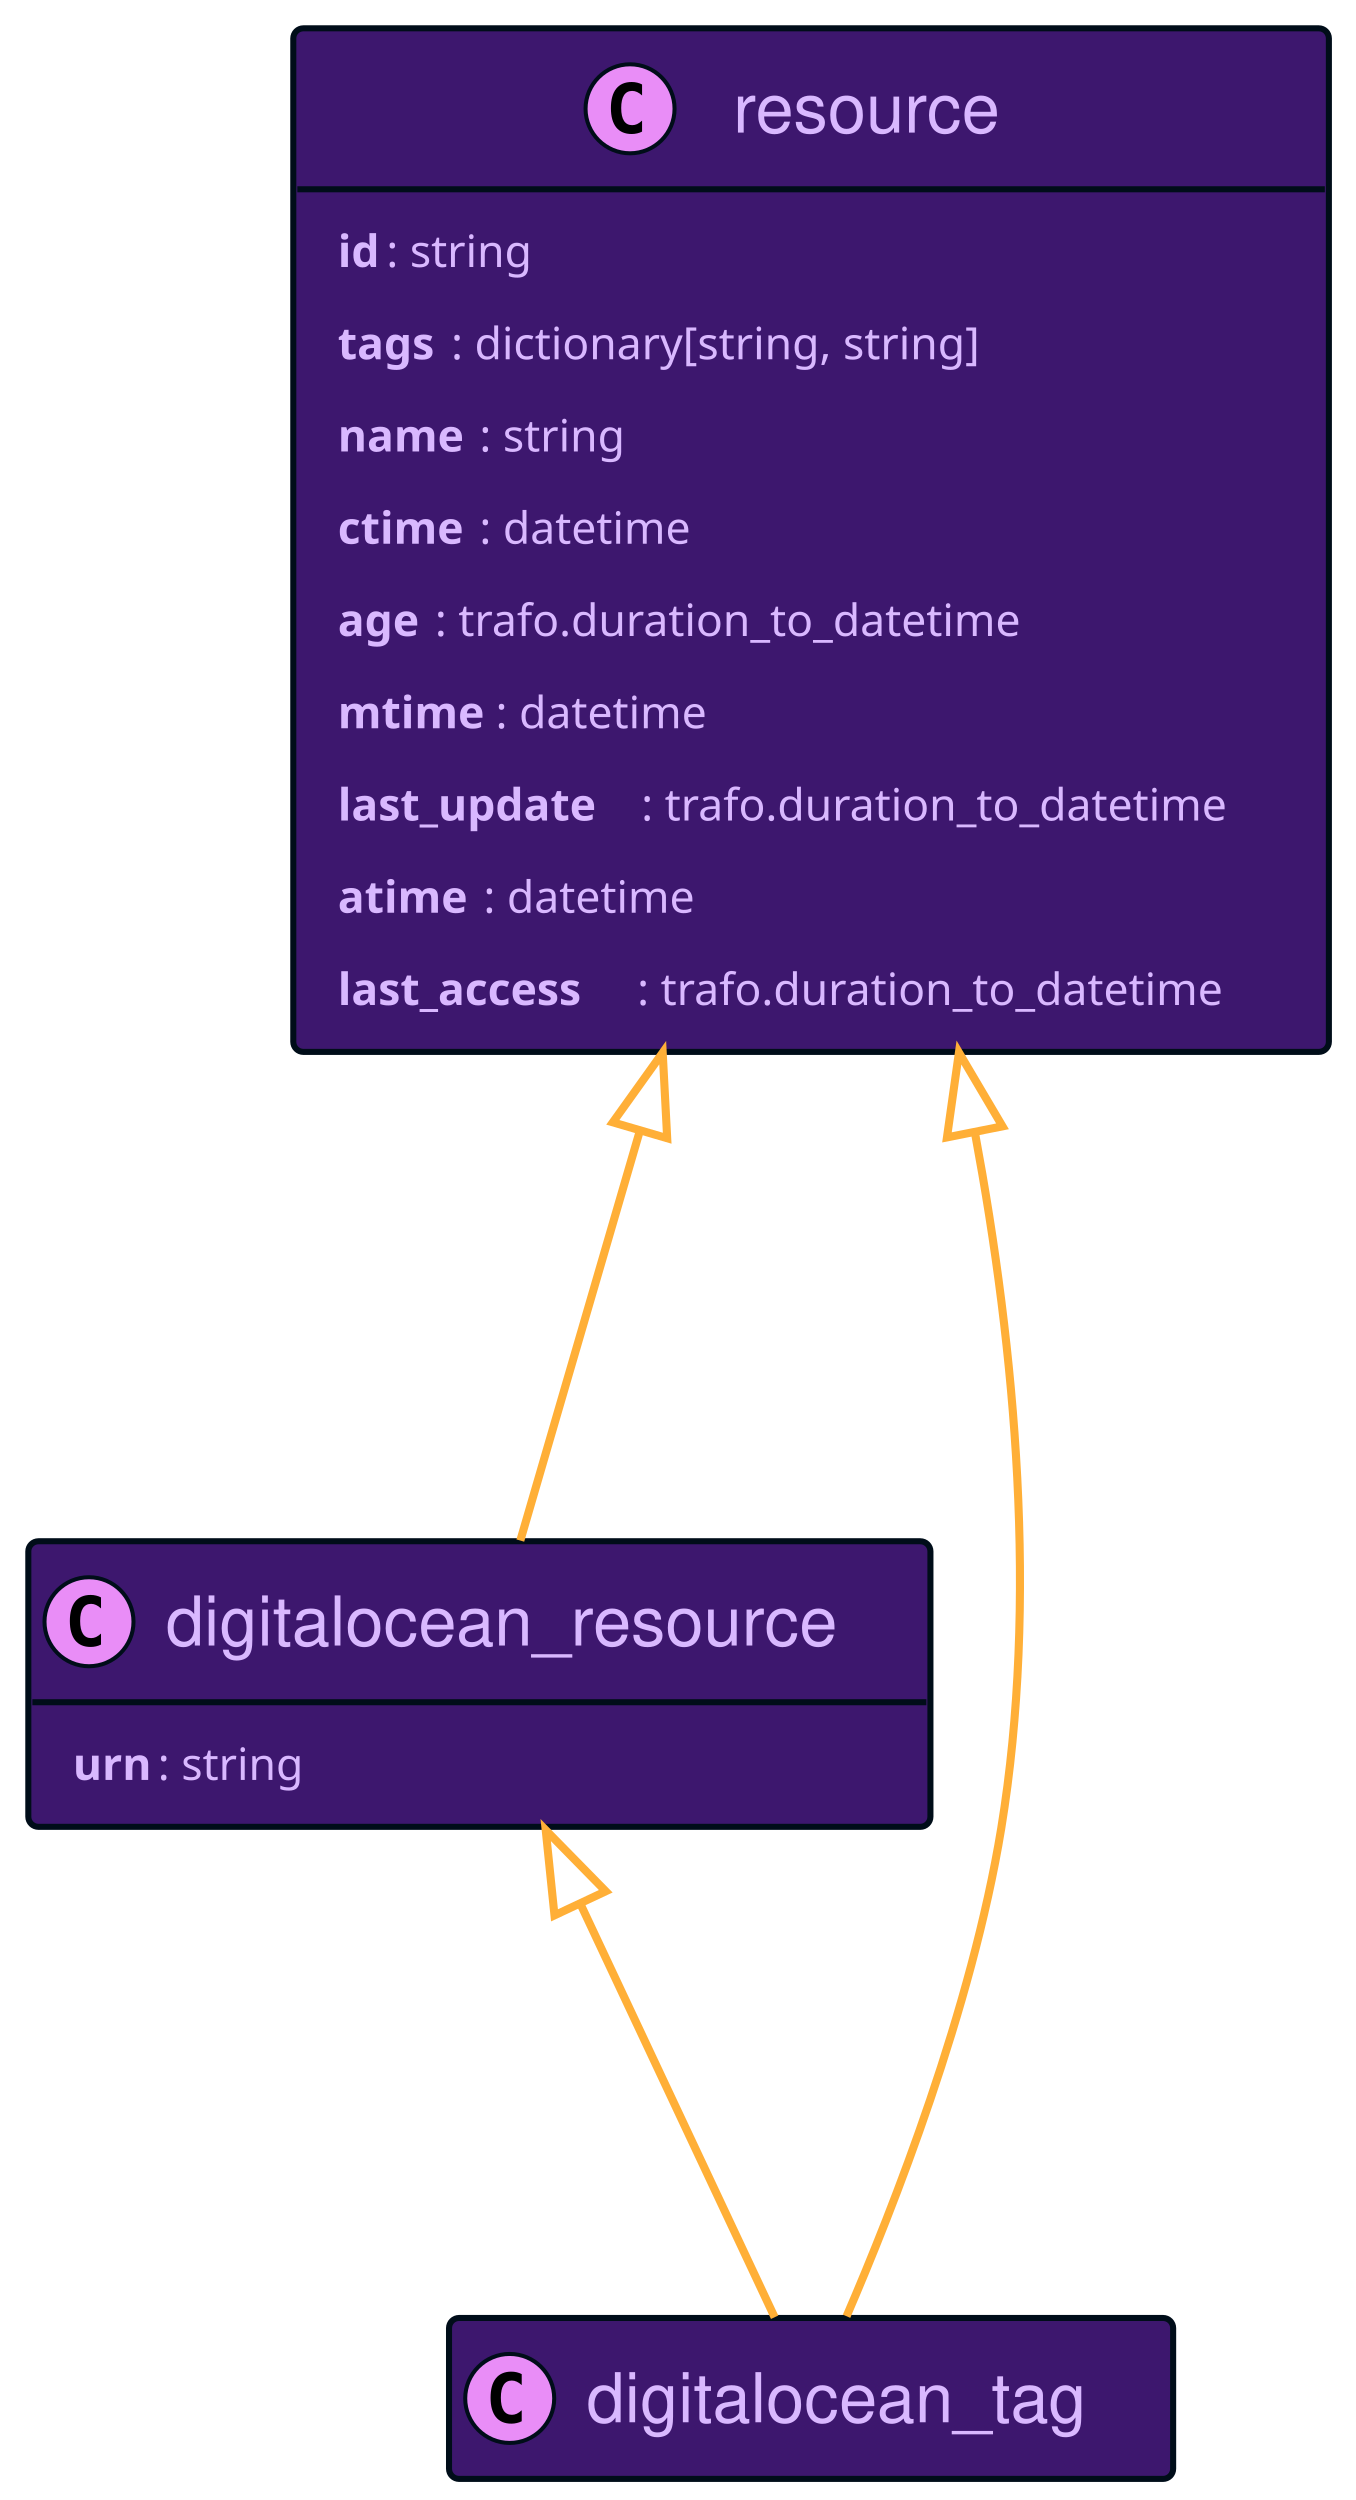
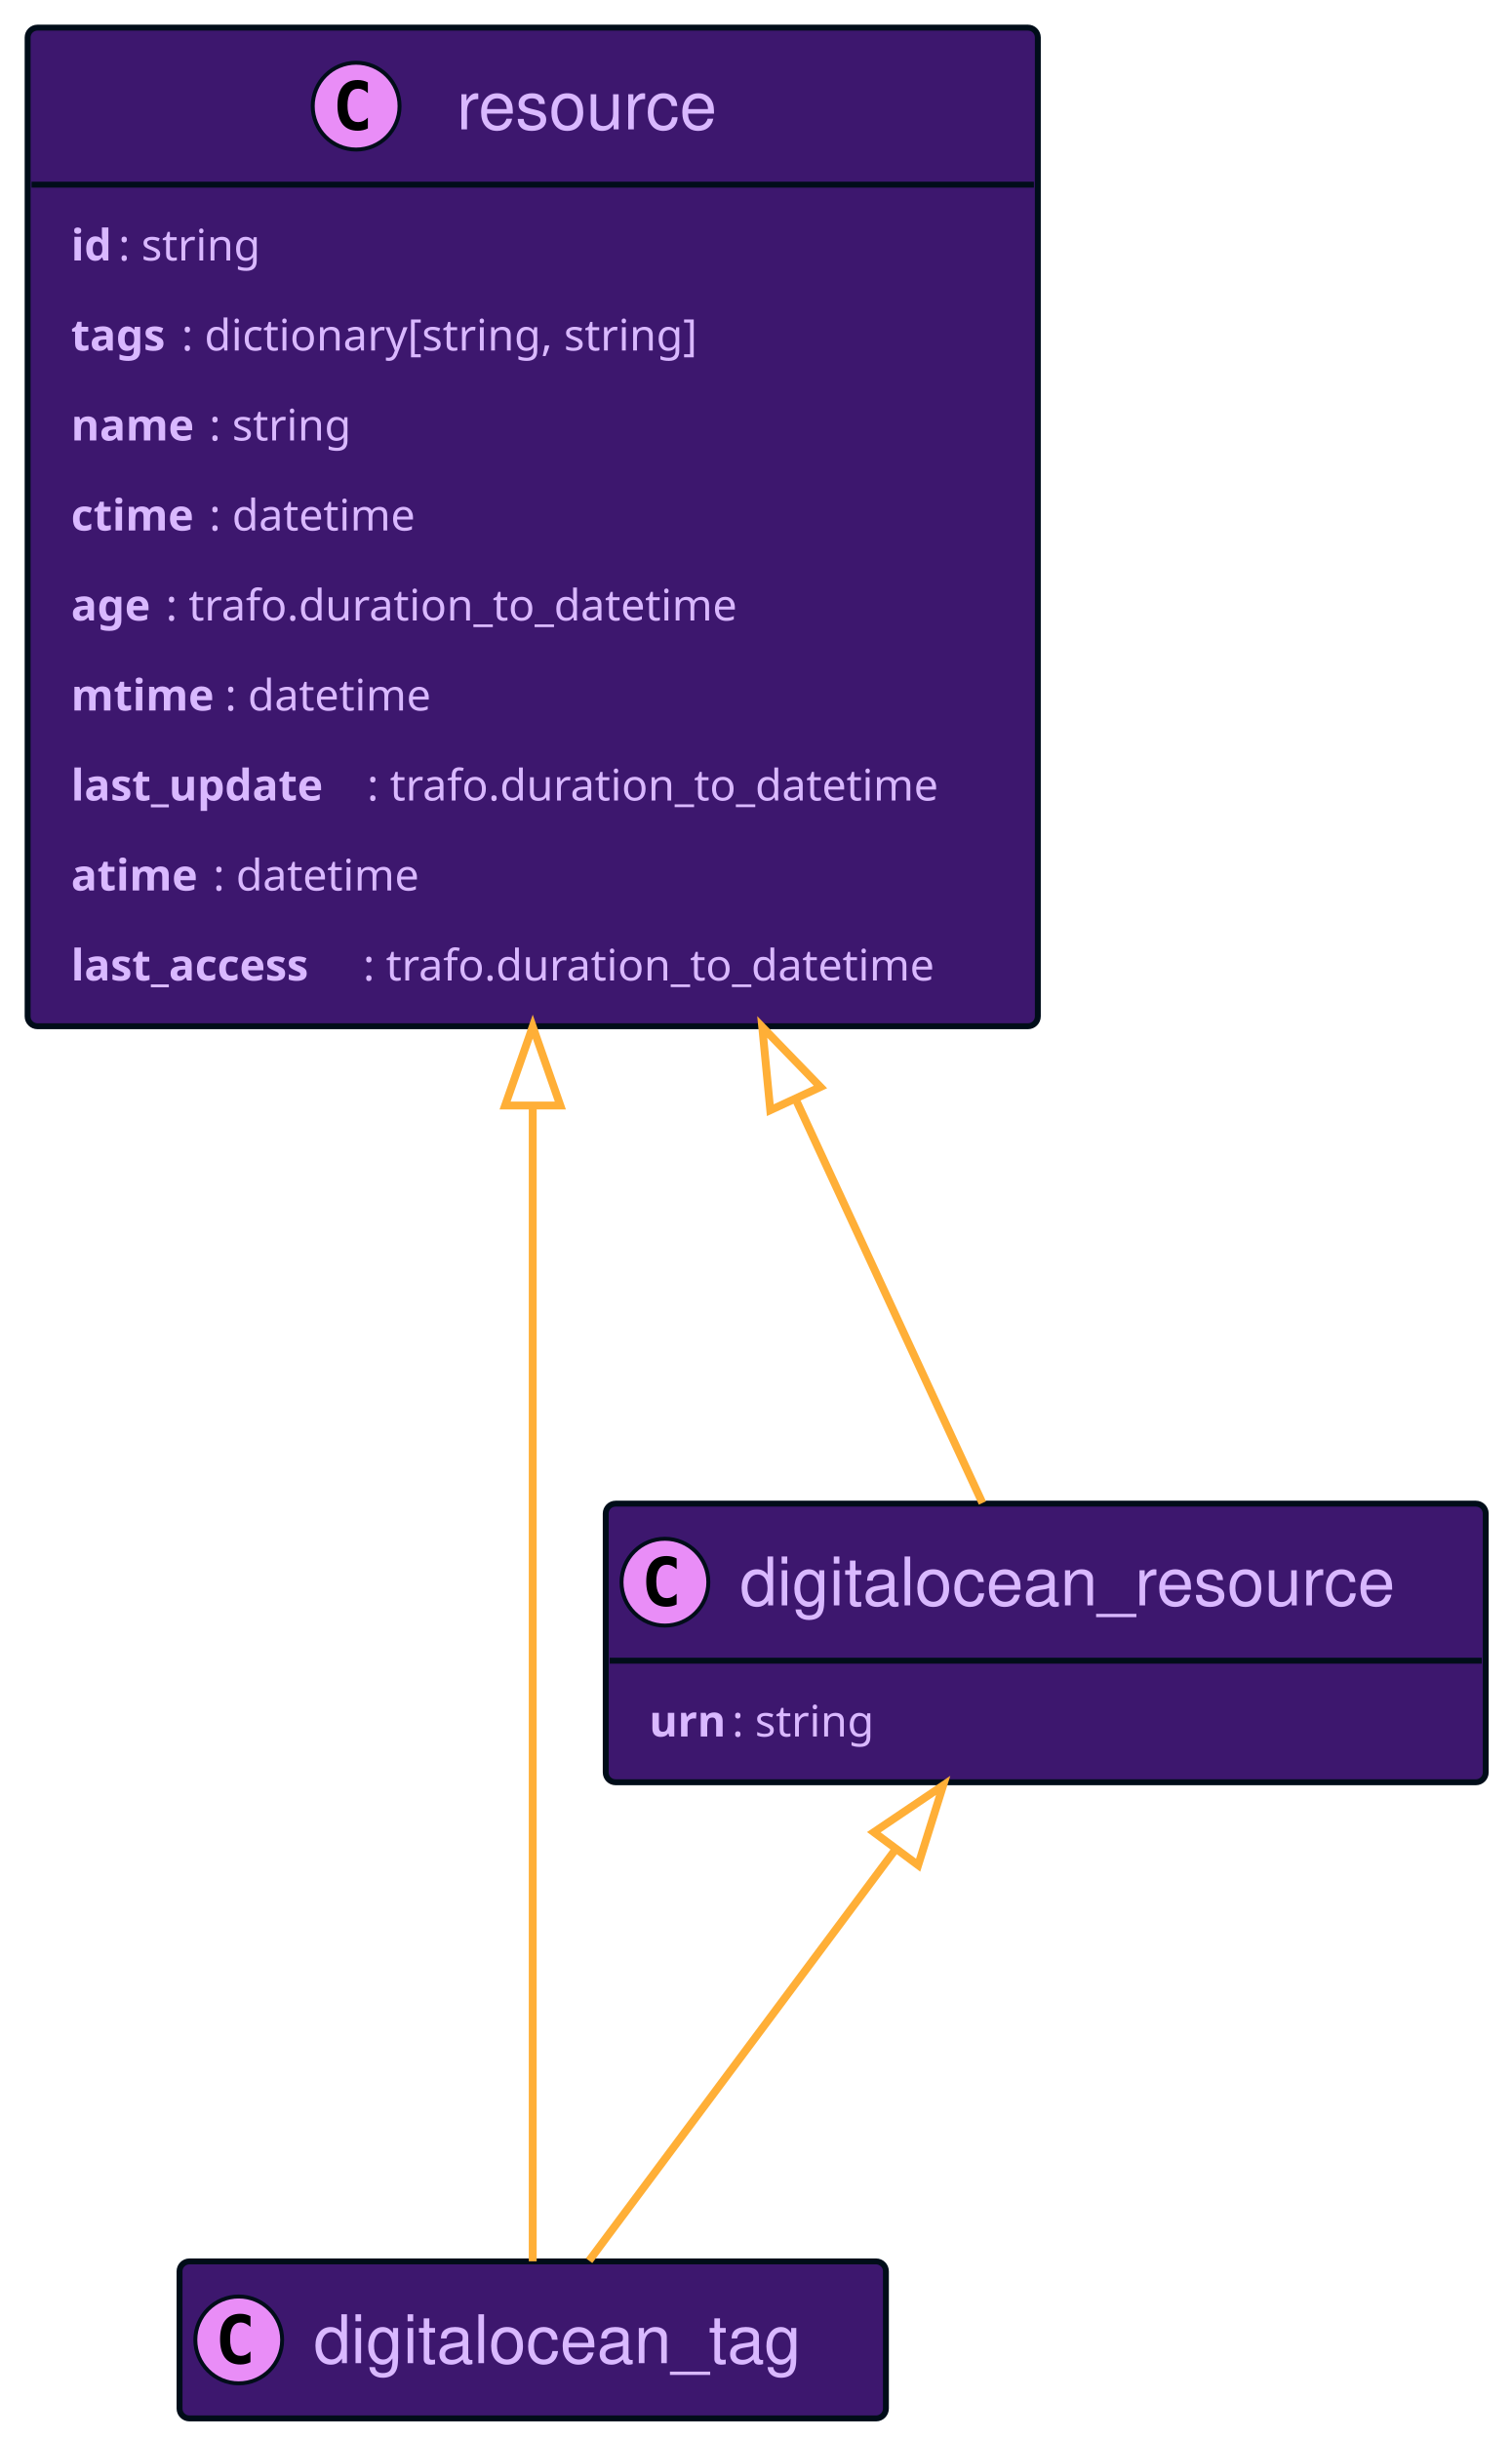
- <svg xmlns="http://www.w3.org/2000/svg" xmlns:xlink="http://www.w3.org/1999/xlink" contentScriptType="application/ecmascript" contentStyleType="text/css" height="618px" preserveAspectRatio="none" style="width:335px;height:618px;background:#00000000;" version="1.1" viewBox="0 0 335 618" width="335px" zoomAndPan="magnify">
+ <svg xmlns="http://www.w3.org/2000/svg" xmlns:xlink="http://www.w3.org/1999/xlink" contentScriptType="application/ecmascript" contentStyleType="text/css" height="618px" preserveAspectRatio="none" style="width:383px;height:618px;background:#00000000;" version="1.1" viewBox="0 0 383 618" width="383px" zoomAndPan="magnify">
  <defs />
  <g>
    <a href="#resource" target="_top" title="#resource" xlink:actuate="onRequest" xlink:href="#resource" xlink:show="new" xlink:title="#resource" xlink:type="simple">
-       <rect codeLine="17" fill="#3D176E" height="253.031" id="resource" rx="2.5" ry="2.5" style="stroke:#000D19;stroke-width:1.5;" width="256" x="72.5" y="7" />
-       <ellipse cx="155.75" cy="26.895" fill="#E98DF7" rx="11" ry="11" style="stroke:#000D19;stroke-width:1.0;" />
-       <path d="M158.719,32.535 Q158.141,32.832 157.5,32.973 Q156.859,33.129 156.156,33.129 Q153.656,33.129 152.328,31.488 Q151.016,29.832 151.016,26.707 Q151.016,23.582 152.328,21.926 Q153.656,20.27 156.156,20.27 Q156.859,20.27 157.5,20.426 Q158.156,20.582 158.719,20.879 L158.719,23.598 Q158.094,23.02 157.5,22.754 Q156.906,22.473 156.281,22.473 Q154.938,22.473 154.25,23.551 Q153.562,24.613 153.562,26.707 Q153.562,28.801 154.25,29.879 Q154.938,30.941 156.281,30.941 Q156.906,30.941 157.5,30.676 Q158.094,30.395 158.719,29.816 L158.719,32.535 Z " fill="#000000" />
-       <text fill="#D9B8FF" font-family="Helvetica" font-size="17" lengthAdjust="spacing" textLength="71" x="181.25" y="32.78">resource</text>
-       <line style="stroke:#000D19;stroke-width:1.5;" x1="73.5" x2="327.5" y1="46.789" y2="46.789" />
-       <text fill="#D9B8FF" font-family="sans-serif" font-size="11" font-weight="bold" lengthAdjust="spacing" textLength="12" x="83.5" y="65.999">id</text>
-       <text fill="#D9B8FF" font-family="sans-serif" font-size="11" lengthAdjust="spacing" textLength="41" x="95.5" y="65.999">: string</text>
-       <text fill="#D9B8FF" font-family="sans-serif" font-size="11" font-weight="bold" lengthAdjust="spacing" textLength="28" x="83.5" y="88.804">tags</text>
-       <text fill="#D9B8FF" font-family="sans-serif" font-size="11" lengthAdjust="spacing" textLength="145" x="111.5" y="88.804">: dictionary[string, string]</text>
-       <text fill="#D9B8FF" font-family="sans-serif" font-size="11" font-weight="bold" lengthAdjust="spacing" textLength="35" x="83.5" y="111.609">name</text>
-       <text fill="#D9B8FF" font-family="sans-serif" font-size="11" lengthAdjust="spacing" textLength="41" x="118.5" y="111.609">: string</text>
-       <text fill="#D9B8FF" font-family="sans-serif" font-size="11" font-weight="bold" lengthAdjust="spacing" textLength="35" x="83.5" y="134.414">ctime</text>
-       <text fill="#D9B8FF" font-family="sans-serif" font-size="11" lengthAdjust="spacing" textLength="58" x="118.5" y="134.414">: datetime</text>
-       <text fill="#D9B8FF" font-family="sans-serif" font-size="11" font-weight="bold" lengthAdjust="spacing" textLength="24" x="83.5" y="157.218">age</text>
-       <text fill="#D9B8FF" font-family="sans-serif" font-size="11" lengthAdjust="spacing" textLength="159" x="107.5" y="157.218">: trafo.duration_to_datetime</text>
-       <text fill="#D9B8FF" font-family="sans-serif" font-size="11" font-weight="bold" lengthAdjust="spacing" textLength="39" x="83.5" y="180.023">mtime</text>
-       <text fill="#D9B8FF" font-family="sans-serif" font-size="11" lengthAdjust="spacing" textLength="58" x="122.5" y="180.023">: datetime</text>
-       <text fill="#D9B8FF" font-family="sans-serif" font-size="11" font-weight="bold" lengthAdjust="spacing" textLength="75" x="83.5" y="202.828">last_update</text>
-       <text fill="#D9B8FF" font-family="sans-serif" font-size="11" lengthAdjust="spacing" textLength="159" x="158.5" y="202.828">: trafo.duration_to_datetime</text>
-       <text fill="#D9B8FF" font-family="sans-serif" font-size="11" font-weight="bold" lengthAdjust="spacing" textLength="36" x="83.5" y="225.632">atime</text>
-       <text fill="#D9B8FF" font-family="sans-serif" font-size="11" lengthAdjust="spacing" textLength="58" x="119.5" y="225.632">: datetime</text>
-       <text fill="#D9B8FF" font-family="sans-serif" font-size="11" font-weight="bold" lengthAdjust="spacing" textLength="74" x="83.5" y="248.437">last_access</text>
-       <text fill="#D9B8FF" font-family="sans-serif" font-size="11" lengthAdjust="spacing" textLength="159" x="157.5" y="248.437">: trafo.duration_to_datetime</text>
+       <rect codeLine="17" fill="#3D176E" height="253.031" id="resource" rx="2.5" ry="2.5" style="stroke:#000D19;stroke-width:1.5;" width="256" x="7" y="7" />
+       <ellipse cx="90.25" cy="26.895" fill="#E98DF7" rx="11" ry="11" style="stroke:#000D19;stroke-width:1.0;" />
+       <path d="M93.219,32.535 Q92.641,32.832 92,32.973 Q91.359,33.129 90.656,33.129 Q88.156,33.129 86.828,31.488 Q85.516,29.832 85.516,26.707 Q85.516,23.582 86.828,21.926 Q88.156,20.27 90.656,20.27 Q91.359,20.27 92,20.426 Q92.656,20.582 93.219,20.879 L93.219,23.598 Q92.594,23.02 92,22.754 Q91.406,22.473 90.781,22.473 Q89.438,22.473 88.75,23.551 Q88.062,24.613 88.062,26.707 Q88.062,28.801 88.75,29.879 Q89.438,30.941 90.781,30.941 Q91.406,30.941 92,30.676 Q92.594,30.395 93.219,29.816 L93.219,32.535 Z " fill="#000000" />
+       <text fill="#D9B8FF" font-family="Helvetica" font-size="17" lengthAdjust="spacing" textLength="71" x="115.75" y="32.78">resource</text>
+       <line style="stroke:#000D19;stroke-width:1.5;" x1="8" x2="262" y1="46.789" y2="46.789" />
+       <text fill="#D9B8FF" font-family="sans-serif" font-size="11" font-weight="bold" lengthAdjust="spacing" textLength="12" x="18" y="65.999">id</text>
+       <text fill="#D9B8FF" font-family="sans-serif" font-size="11" lengthAdjust="spacing" textLength="41" x="30" y="65.999">: string</text>
+       <text fill="#D9B8FF" font-family="sans-serif" font-size="11" font-weight="bold" lengthAdjust="spacing" textLength="28" x="18" y="88.804">tags</text>
+       <text fill="#D9B8FF" font-family="sans-serif" font-size="11" lengthAdjust="spacing" textLength="145" x="46" y="88.804">: dictionary[string, string]</text>
+       <text fill="#D9B8FF" font-family="sans-serif" font-size="11" font-weight="bold" lengthAdjust="spacing" textLength="35" x="18" y="111.609">name</text>
+       <text fill="#D9B8FF" font-family="sans-serif" font-size="11" lengthAdjust="spacing" textLength="41" x="53" y="111.609">: string</text>
+       <text fill="#D9B8FF" font-family="sans-serif" font-size="11" font-weight="bold" lengthAdjust="spacing" textLength="35" x="18" y="134.414">ctime</text>
+       <text fill="#D9B8FF" font-family="sans-serif" font-size="11" lengthAdjust="spacing" textLength="58" x="53" y="134.414">: datetime</text>
+       <text fill="#D9B8FF" font-family="sans-serif" font-size="11" font-weight="bold" lengthAdjust="spacing" textLength="24" x="18" y="157.218">age</text>
+       <text fill="#D9B8FF" font-family="sans-serif" font-size="11" lengthAdjust="spacing" textLength="159" x="42" y="157.218">: trafo.duration_to_datetime</text>
+       <text fill="#D9B8FF" font-family="sans-serif" font-size="11" font-weight="bold" lengthAdjust="spacing" textLength="39" x="18" y="180.023">mtime</text>
+       <text fill="#D9B8FF" font-family="sans-serif" font-size="11" lengthAdjust="spacing" textLength="58" x="57" y="180.023">: datetime</text>
+       <text fill="#D9B8FF" font-family="sans-serif" font-size="11" font-weight="bold" lengthAdjust="spacing" textLength="75" x="18" y="202.828">last_update</text>
+       <text fill="#D9B8FF" font-family="sans-serif" font-size="11" lengthAdjust="spacing" textLength="159" x="93" y="202.828">: trafo.duration_to_datetime</text>
+       <text fill="#D9B8FF" font-family="sans-serif" font-size="11" font-weight="bold" lengthAdjust="spacing" textLength="36" x="18" y="225.632">atime</text>
+       <text fill="#D9B8FF" font-family="sans-serif" font-size="11" lengthAdjust="spacing" textLength="58" x="54" y="225.632">: datetime</text>
+       <text fill="#D9B8FF" font-family="sans-serif" font-size="11" font-weight="bold" lengthAdjust="spacing" textLength="74" x="18" y="248.437">last_access</text>
+       <text fill="#D9B8FF" font-family="sans-serif" font-size="11" lengthAdjust="spacing" textLength="159" x="92" y="248.437">: trafo.duration_to_datetime</text>
+     </a>
+     <a href="#digitalocean_tag" target="_top" title="#digitalocean_tag" xlink:actuate="onRequest" xlink:href="#digitalocean_tag" xlink:show="new" xlink:title="#digitalocean_tag" xlink:type="simple">
+       <rect codeLine="28" fill="#3D176E" height="39.789" id="digitalocean_tag" rx="2.5" ry="2.5" style="stroke:#000D19;stroke-width:1.5;" width="179" x="45.5" y="573" />
+       <ellipse cx="60.5" cy="592.894" fill="#E98DF7" rx="11" ry="11" style="stroke:#000D19;stroke-width:1.0;" />
+       <path d="M63.469,598.535 Q62.891,598.832 62.25,598.973 Q61.609,599.129 60.906,599.129 Q58.406,599.129 57.078,597.488 Q55.766,595.832 55.766,592.707 Q55.766,589.582 57.078,587.926 Q58.406,586.269 60.906,586.269 Q61.609,586.269 62.25,586.426 Q62.906,586.582 63.469,586.879 L63.469,589.598 Q62.844,589.019 62.25,588.754 Q61.656,588.473 61.031,588.473 Q59.688,588.473 59,589.551 Q58.312,590.613 58.312,592.707 Q58.312,594.801 59,595.879 Q59.688,596.941 61.031,596.941 Q61.656,596.941 62.25,596.676 Q62.844,596.394 63.469,595.816 L63.469,598.535 Z " fill="#000000" />
+       <text fill="#D9B8FF" font-family="Helvetica" font-size="17" lengthAdjust="spacing" textLength="137" x="79.5" y="598.78">digitalocean_tag</text>
    </a>
    <a href="#digitalocean_resource" target="_top" title="#digitalocean_resource" xlink:actuate="onRequest" xlink:href="#digitalocean_resource" xlink:show="new" xlink:title="#digitalocean_resource" xlink:type="simple">
-       <rect codeLine="28" fill="#3D176E" height="70.594" id="digitalocean_resource" rx="2.5" ry="2.5" style="stroke:#000D19;stroke-width:1.5;" width="223" x="7" y="381" />
-       <ellipse cx="22" cy="400.894" fill="#E98DF7" rx="11" ry="11" style="stroke:#000D19;stroke-width:1.0;" />
-       <path d="M24.969,406.535 Q24.391,406.832 23.75,406.973 Q23.109,407.129 22.406,407.129 Q19.906,407.129 18.578,405.488 Q17.266,403.832 17.266,400.707 Q17.266,397.582 18.578,395.926 Q19.906,394.269 22.406,394.269 Q23.109,394.269 23.75,394.426 Q24.406,394.582 24.969,394.879 L24.969,397.598 Q24.344,397.019 23.75,396.754 Q23.156,396.473 22.531,396.473 Q21.188,396.473 20.5,397.551 Q19.812,398.613 19.812,400.707 Q19.812,402.801 20.5,403.879 Q21.188,404.941 22.531,404.941 Q23.156,404.941 23.75,404.676 Q24.344,404.394 24.969,403.816 L24.969,406.535 Z " fill="#000000" />
-       <text fill="#D9B8FF" font-family="Helvetica" font-size="17" lengthAdjust="spacing" textLength="181" x="41" y="406.78">digitalocean_resource</text>
-       <line style="stroke:#000D19;stroke-width:1.5;" x1="8" x2="229" y1="420.789" y2="420.789" />
-       <text fill="#D9B8FF" font-family="sans-serif" font-size="11" font-weight="bold" lengthAdjust="spacing" textLength="21" x="18" y="440">urn</text>
-       <text fill="#D9B8FF" font-family="sans-serif" font-size="11" lengthAdjust="spacing" textLength="41" x="39" y="440">: string</text>
+       <rect codeLine="31" fill="#3D176E" height="70.594" id="digitalocean_resource" rx="2.5" ry="2.5" style="stroke:#000D19;stroke-width:1.5;" width="223" x="153.5" y="381" />
+       <ellipse cx="168.5" cy="400.894" fill="#E98DF7" rx="11" ry="11" style="stroke:#000D19;stroke-width:1.0;" />
+       <path d="M171.469,406.535 Q170.891,406.832 170.25,406.973 Q169.609,407.129 168.906,407.129 Q166.406,407.129 165.078,405.488 Q163.766,403.832 163.766,400.707 Q163.766,397.582 165.078,395.926 Q166.406,394.269 168.906,394.269 Q169.609,394.269 170.25,394.426 Q170.906,394.582 171.469,394.879 L171.469,397.598 Q170.844,397.019 170.25,396.754 Q169.656,396.473 169.031,396.473 Q167.688,396.473 167,397.551 Q166.312,398.613 166.312,400.707 Q166.312,402.801 167,403.879 Q167.688,404.941 169.031,404.941 Q169.656,404.941 170.25,404.676 Q170.844,404.394 171.469,403.816 L171.469,406.535 Z " fill="#000000" />
+       <text fill="#D9B8FF" font-family="Helvetica" font-size="17" lengthAdjust="spacing" textLength="181" x="187.5" y="406.78">digitalocean_resource</text>
+       <line style="stroke:#000D19;stroke-width:1.5;" x1="154.5" x2="375.5" y1="420.789" y2="420.789" />
+       <text fill="#D9B8FF" font-family="sans-serif" font-size="11" font-weight="bold" lengthAdjust="spacing" textLength="21" x="164.5" y="440">urn</text>
+       <text fill="#D9B8FF" font-family="sans-serif" font-size="11" lengthAdjust="spacing" textLength="41" x="185.5" y="440">: string</text>
    </a>
-     <a href="#digitalocean_tag" target="_top" title="#digitalocean_tag" xlink:actuate="onRequest" xlink:href="#digitalocean_tag" xlink:show="new" xlink:title="#digitalocean_tag" xlink:type="simple">
-       <rect codeLine="31" fill="#3D176E" height="39.789" id="digitalocean_tag" rx="2.5" ry="2.5" style="stroke:#000D19;stroke-width:1.5;" width="179" x="111" y="573" />
-       <ellipse cx="126" cy="592.894" fill="#E98DF7" rx="11" ry="11" style="stroke:#000D19;stroke-width:1.0;" />
-       <path d="M128.969,598.535 Q128.391,598.832 127.75,598.973 Q127.109,599.129 126.406,599.129 Q123.906,599.129 122.578,597.488 Q121.266,595.832 121.266,592.707 Q121.266,589.582 122.578,587.926 Q123.906,586.269 126.406,586.269 Q127.109,586.269 127.75,586.426 Q128.406,586.582 128.969,586.879 L128.969,589.598 Q128.344,589.019 127.75,588.754 Q127.156,588.473 126.531,588.473 Q125.188,588.473 124.5,589.551 Q123.812,590.613 123.812,592.707 Q123.812,594.801 124.5,595.879 Q125.188,596.941 126.531,596.941 Q127.156,596.941 127.75,596.676 Q128.344,596.394 128.969,595.816 L128.969,598.535 Z " fill="#000000" />
-       <text fill="#D9B8FF" font-family="Helvetica" font-size="17" lengthAdjust="spacing" textLength="137" x="145" y="598.78">digitalocean_tag</text>
-     </a>
-     <path codeLine="34" d="M158.21,279.41 C147.15,317.33 136.2,354.83 128.62,380.83 " fill="none" id="resource-backto-digitalocean_resource" style="stroke:#FFAF37;stroke-width:2.0;" />
-     <polygon fill="none" points="151.49,277.44,163.82,260.21,164.93,281.37,151.49,277.44" style="stroke:#FFAF37;stroke-width:2.0;" />
-     <path codeLine="35" d="M143.45,470.59 C159.73,505.23 180.01,548.41 191.49,572.82 " fill="none" id="digitalocean_resource-backto-digitalocean_tag" style="stroke:#FFAF37;stroke-width:2.0;" />
-     <polygon fill="none" points="137.07,473.47,134.9,452.39,149.74,467.52,137.07,473.47" style="stroke:#FFAF37;stroke-width:2.0;" />
-     <path codeLine="36" d="M241.02,280.1 C251.07,334.14 256.66,395.92 247.5,452 C240.22,496.53 220.74,546.01 209.27,572.58 " fill="none" id="resource-backto-digitalocean_tag" style="stroke:#FFAF37;stroke-width:2.0;" />
-     <polygon fill="none" points="234.09,281.16,237.05,260.18,247.82,278.43,234.09,281.16" style="stroke:#FFAF37;stroke-width:2.0;" />
+     <path codeLine="34" d="M226.88,468.67 C200.84,503.63 167.81,547.95 149.29,572.82 " fill="none" id="digitalocean_resource-backto-digitalocean_tag" style="stroke:#FFAF37;stroke-width:2.0;" />
+     <polygon fill="none" points="221.44,464.25,239.01,452.39,232.67,472.61,221.44,464.25" style="stroke:#FFAF37;stroke-width:2.0;" />
+     <path codeLine="35" d="M135,280.18 C135,387.72 135,523.61 135,572.98 " fill="none" id="resource-backto-digitalocean_tag" style="stroke:#FFAF37;stroke-width:2.0;" />
+     <polygon fill="none" points="128,280.12,135,260.12,142,280.12,128,280.12" style="stroke:#FFAF37;stroke-width:2.0;" />
+     <path codeLine="36" d="M201.56,278.37 C219.27,316.65 236.82,354.59 248.96,380.83 " fill="none" id="resource-backto-digitalocean_resource" style="stroke:#FFAF37;stroke-width:2.0;" />
+     <polygon fill="none" points="195.2,281.3,193.16,260.21,207.91,275.42,195.2,281.3" style="stroke:#FFAF37;stroke-width:2.0;" />
  </g>
</svg>
